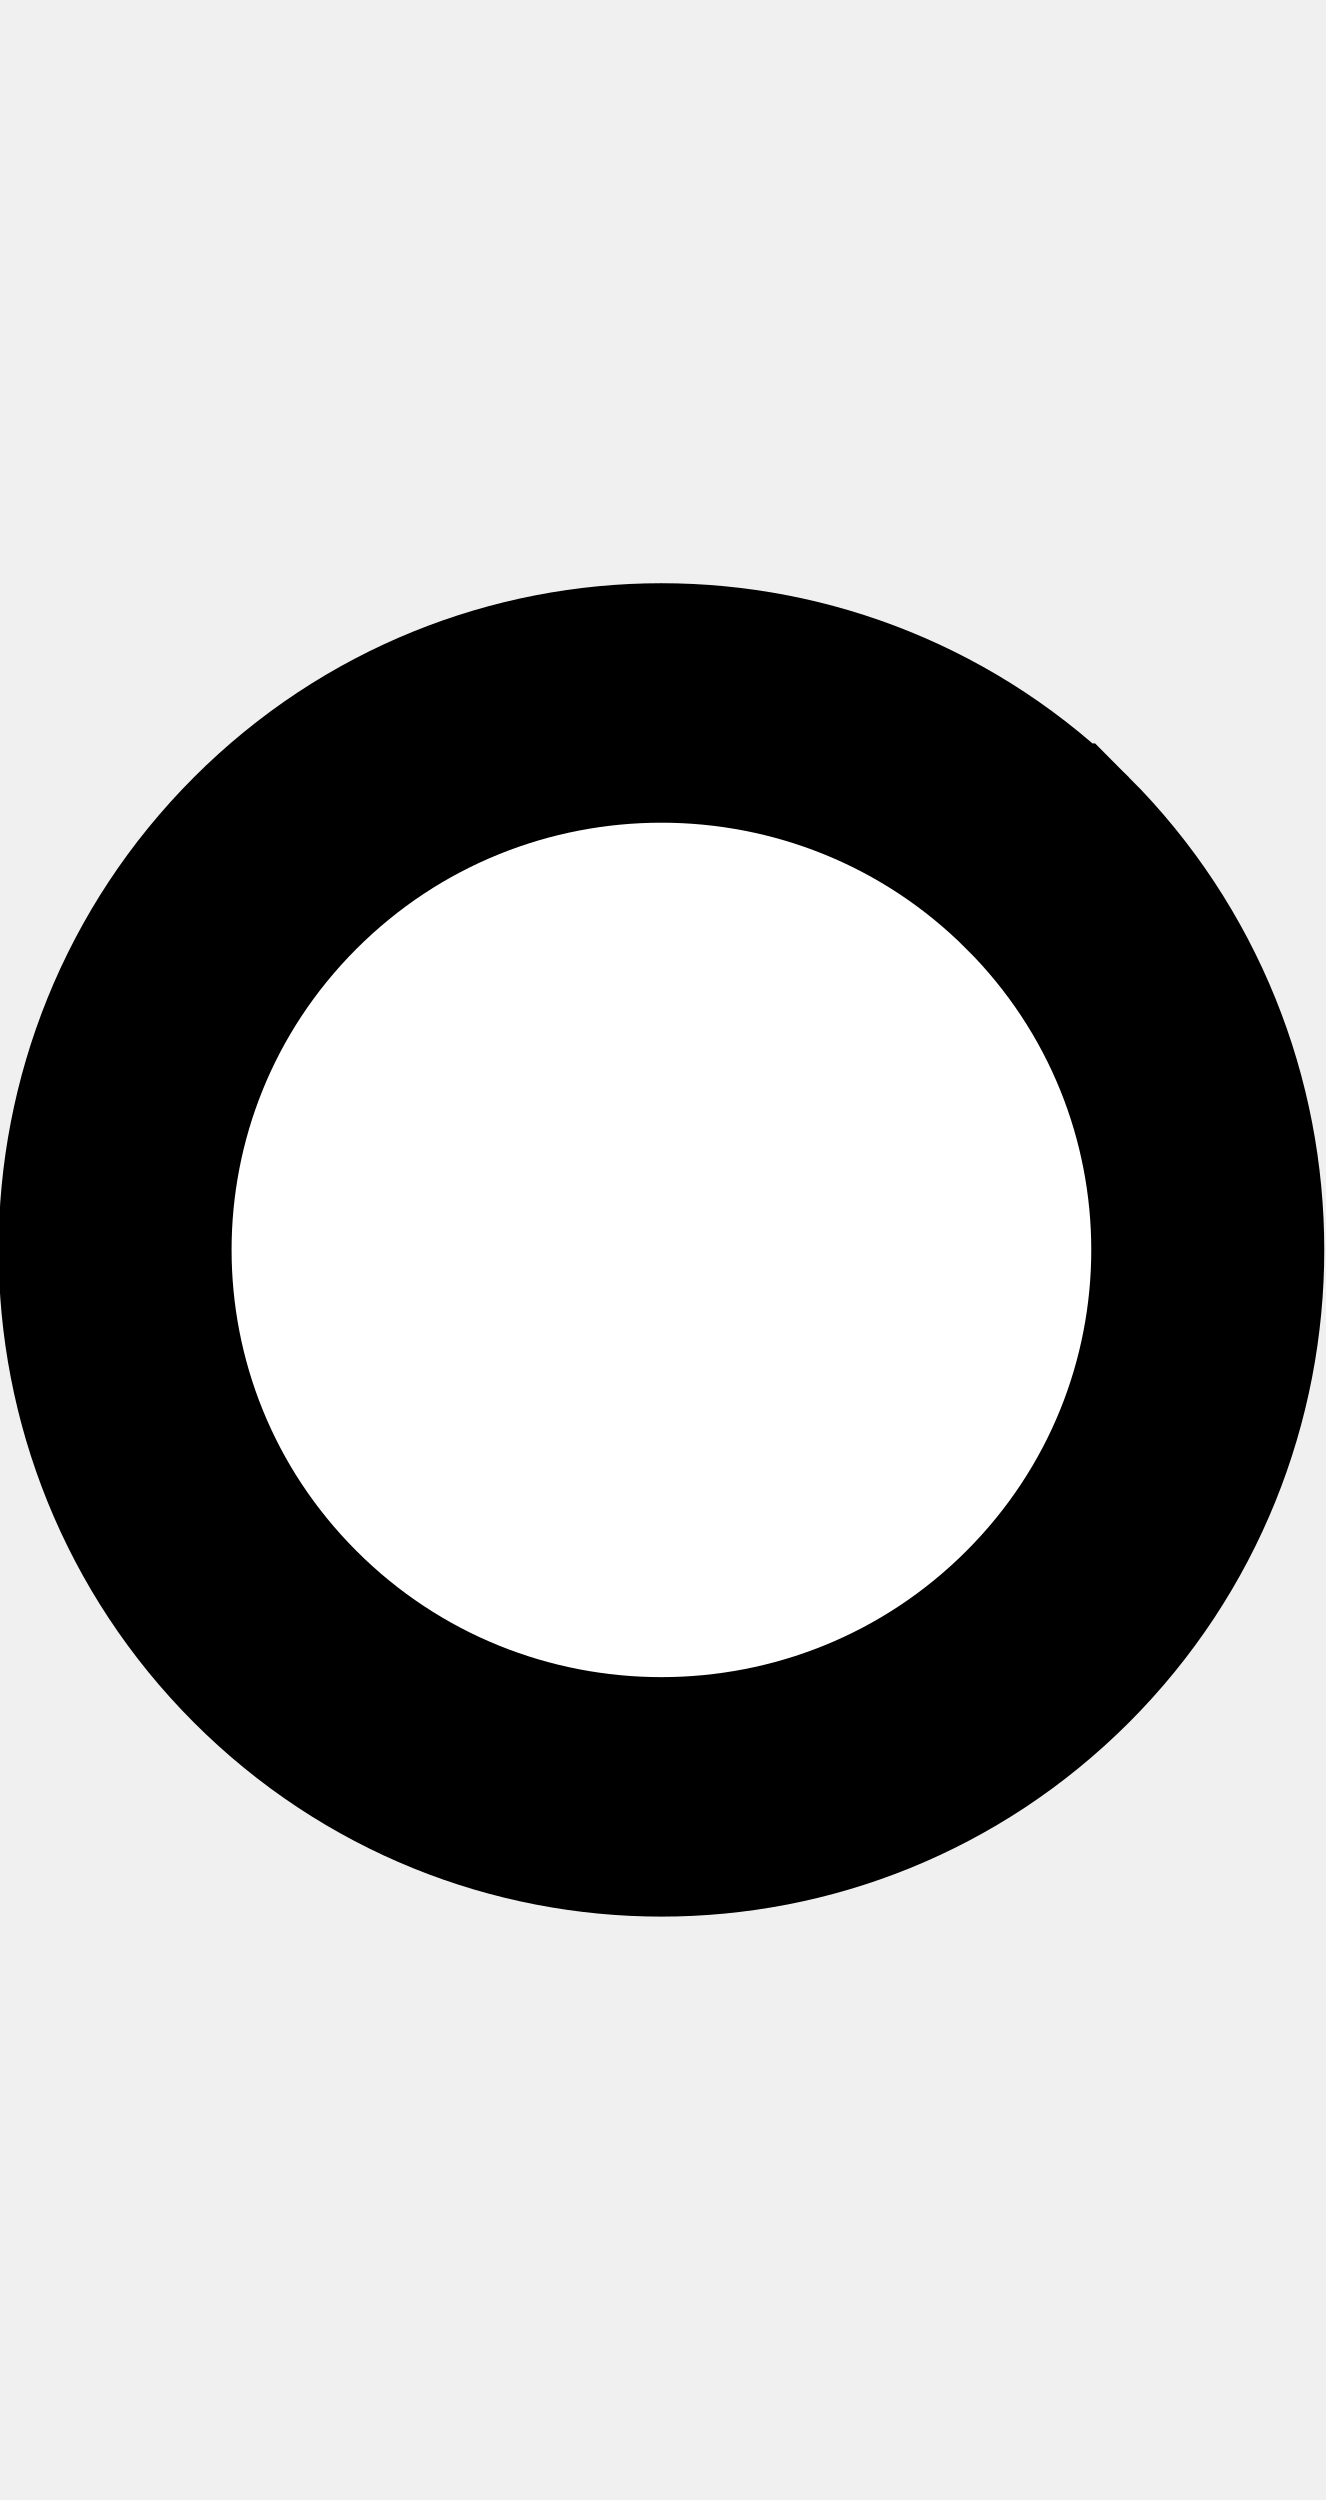
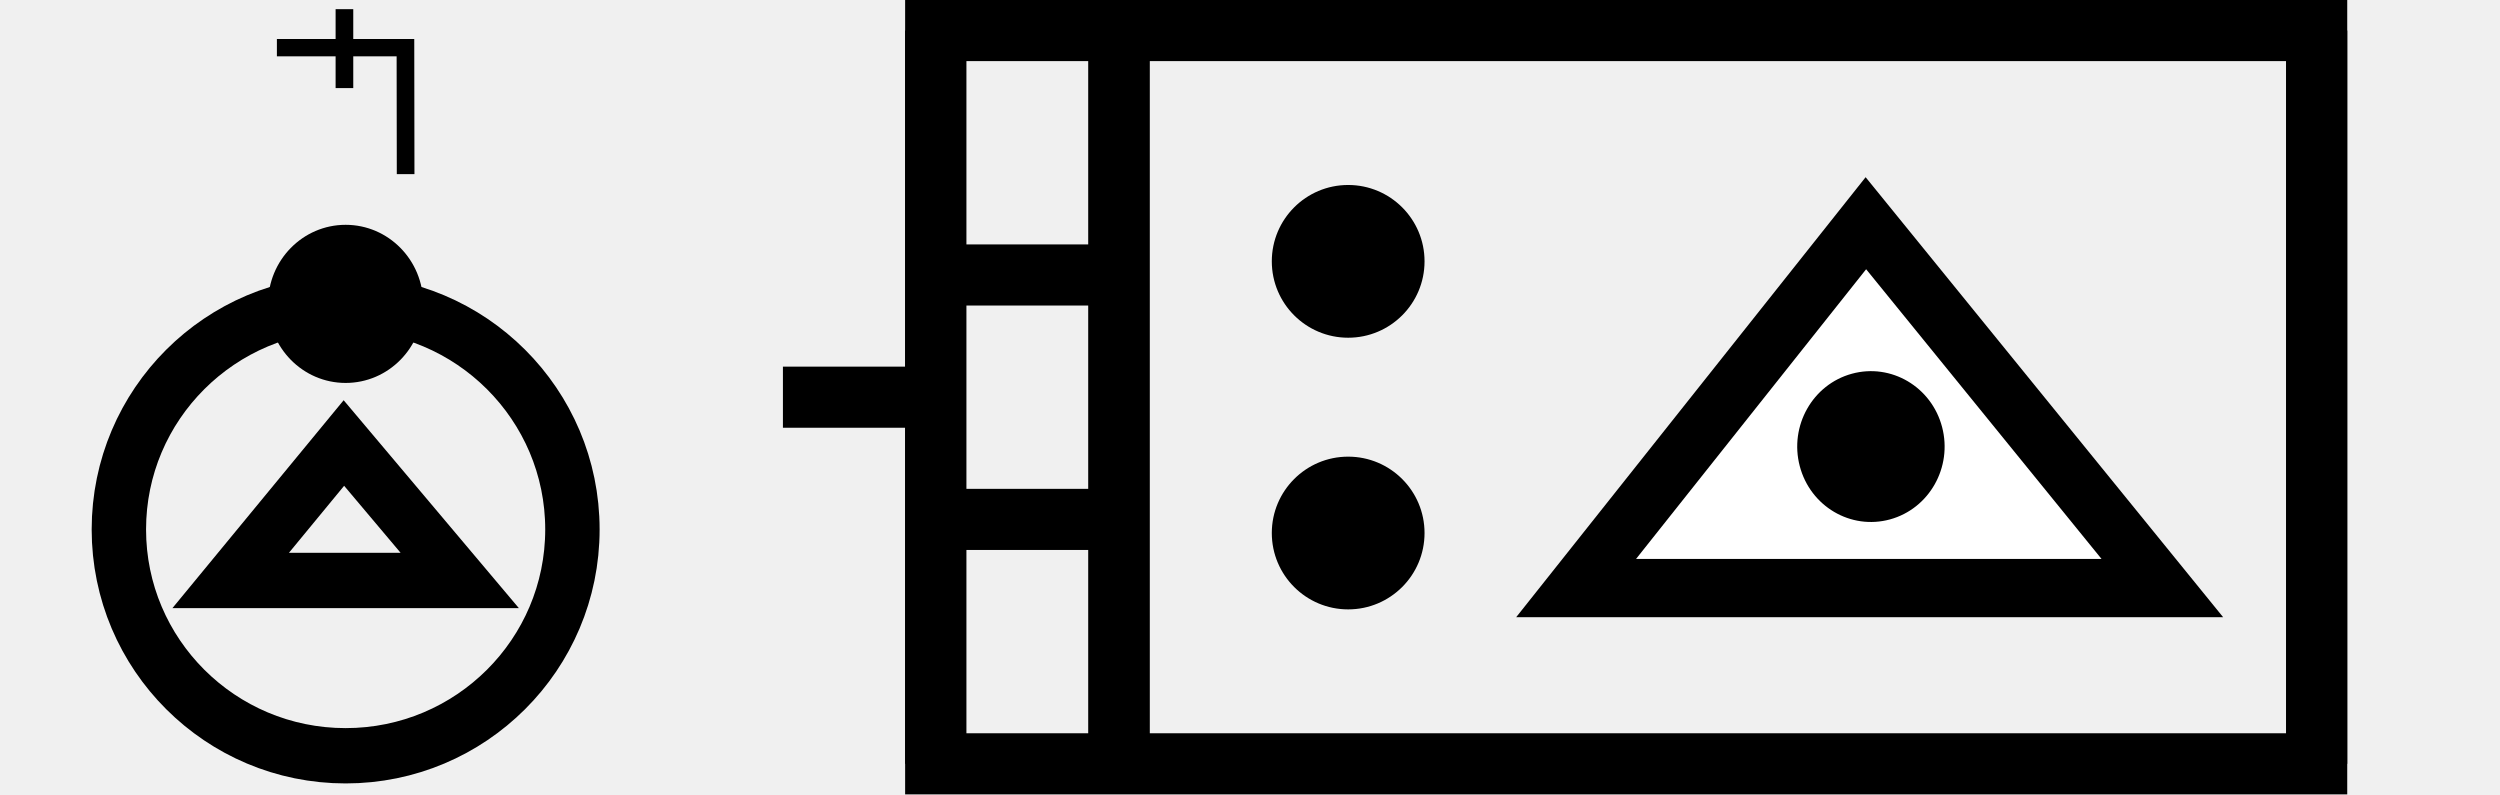
- <svg xmlns="http://www.w3.org/2000/svg" width="10.6" height="20" viewBox="0 0 10.6 20" version="1.1" id="svg3807">
-   <g id="layer L1" transform="translate(0,10)">
-     <g transform="translate(0,0)">
-       <g id="layer1" transform="translate(0,-291.7083)">
-         <g transform="matrix(1.172932,0,0,-0.9520283,-583.8196,-1486.07)" id="g10351" style="stroke-width:1.788;stroke-miterlimit:4;stroke-dasharray:none">
-           <g transform="matrix(0.9094024,0,0,1.120415,45.09442,226.1223)" id="g10351-0" style="stroke-width:1.789;stroke-miterlimit:4;stroke-dasharray:none">
-             <g id="g2601" transform="matrix(0.8925618,0,0,0.8925266,53.47671,-202.8362)" style="stroke-width:2.005">
-               <g transform="matrix(0.9161032,0,0,-0.9078513,101.9969,-4745.411)" id="g14246" style="stroke-width:2.177;stroke-miterlimit:4;stroke-dasharray:none">
-                 <g transform="matrix(1.222974,0,0,1.234139,-146.3597,738.2648)" id="g14253">
-                   <g transform="translate(-39.3611,1.9848)" id="g14264" style="stroke-width:1.772;stroke-miterlimit:4;stroke-dasharray:none">
-                     <g id="g10359-10-8" transform="matrix(1,0,0,-1,-52.73343,-5050.882)" style="stroke-width:1.772;stroke-miterlimit:4;stroke-dasharray:none">
-                       <g transform="matrix(1,0,0,-1,9.453375,-5051.509)" id="g14371">
-                         <g id="g10364-8-3" transform="matrix(1,0,0,-1,-48.16121,-5051.049)" />
-                         <g transform="translate(-27.1658,1.5491)" id="g14427">
-                           <g id="g10367-880-7" transform="matrix(1,0,0,-1,-48.16121,-5051.049)" />
-                           <g transform="translate(-45.4538,2.7243)" id="g14438">
-                             <g id="g10370-7-5" transform="matrix(1,0,0,-1,-48.16121,-5051.049)" />
-                             <g transform="translate(-30.4313,0.6037)" id="g14451">
-                               <g id="g12601" style="stroke-width:2.605;stroke-miterlimit:4;stroke-dasharray:none" transform="matrix(0.6486516,0,0,0.7128036,230.9036,-908.8502)">
-                                 <g style="stroke-width:1.48;stroke-miterlimit:4;stroke-dasharray:none" transform="matrix(1.846011,0,0,-1.679871,592.5355,-3070.463)" id="g4509-93-8">
-                                   <g id="g20055" transform="matrix(0.8002002,0,0,0.8223537,5.468814,10.95793)" style="stroke-width:1.824">
-                                     <g id="g20314" transform="matrix(0.9998634,0,0,-1,0.00611664,131.9087)" style="stroke-width:1.824">
-                                       <g id="g22529" transform="matrix(-1,0,0,1,94.44605,-1.6809064e-6)">
-                                         <g id="g22811" transform="matrix(1,0,0,-1,0,132.1269)">
-                                           <path style="fill:#ffffff;fill-opacity:1;fill-rule:evenodd;stroke:#000000;stroke-width:1.824;stroke-linecap:butt;stroke-linejoin:miter;stroke-miterlimit:4;stroke-dasharray:none;stroke-opacity:1" d="m 47.844,69.01 a 4.277,4.166 0 0 1 1.25e-4,-5.892 4.277,4.166 0 0 1 6.048,0 4.277,4.166 0 0 1 1.24e-4,5.892 4.277,4.166 0 0 1 -6.048,0 z" id="path3355-32-59-4-94-6-5-9-6-1-3" />
+ <svg xmlns="http://www.w3.org/2000/svg" width="81.825" height="26" viewBox="0 0 81.825 26" version="1.1" id="svg3807">
+   <g id="layer L1" transform="translate(0,13)">
+     <g transform="translate(3,0)">
+       <g transform="translate(0,-13)">
+         <g transform="translate(6.0625,0)">
+           <g transform="translate(0,3)">
+             <g transform="scale(0.3,0.3)">
+               <g transform="translate(0,0)">
+                 <g transform="translate(0,0)">
+                   <g id="layer1" transform="translate(0,-291.7083)">
+                     <g transform="matrix(1.172932,0,0,-0.9520283,-583.8196,-1486.07)" id="g10351" style="stroke-width:1.788;stroke-miterlimit:4;stroke-dasharray:none">
+                       <g transform="matrix(0.9094024,0,0,1.120415,45.09442,226.1223)" id="g10351-0" style="stroke-width:1.789;stroke-miterlimit:4;stroke-dasharray:none">
+                         <g id="g2601" transform="matrix(0.8925618,0,0,0.8925266,53.47671,-202.8362)" style="stroke-width:2.005">
+                           <g id="g3084" transform="matrix(1.011122,0,0,0.9932151,-7.370096,-3.208633)" style="stroke-width:2.001">
+                             <path style="fill:none;fill-rule:evenodd;stroke:#000000;stroke-width:2.001;stroke-linecap:butt;stroke-linejoin:miter;stroke-miterlimit:4;stroke-dasharray:none;stroke-opacity:1" d="m 514.148,-1885.254 -0.021,14.59 h -14.569" id="path4186-6-7-94-7-8-3-4-9-4-6-1-9-0" />
+                             <path style="fill:none;fill-rule:evenodd;stroke:#000000;stroke-width:2.001;stroke-linecap:butt;stroke-linejoin:miter;stroke-miterlimit:4;stroke-dasharray:none;stroke-opacity:1" d="m 507.213,-1875.326 v 9.106" id="path4186-6-7-94-7-8-3-4-9-4-6-7-7-6-2" />
+                           </g>
+                         </g>
+                       </g>
+                     </g>
+                   </g>
+                 </g>
+               </g>
+             </g>
+           </g>
+         </g>
+         <g transform="translate(0,7)">
+           <g transform="translate(0,9.5)">
+             <g transform="scale(0.95,0.95)">
+               <g id="layer1" transform="translate(0,-291.7083)">
+                 <g transform="matrix(1.172932,0,0,-0.9520283,-583.8196,-1486.07)" id="g10351" style="stroke-width:1.788;stroke-miterlimit:4;stroke-dasharray:none">
+                   <g transform="matrix(0.9094024,0,0,1.120415,45.09442,226.1223)" id="g10351-0" style="stroke-width:1.789;stroke-miterlimit:4;stroke-dasharray:none">
+                     <g id="g2601" transform="matrix(0.8925618,0,0,0.8925266,53.47671,-202.8362)" style="stroke-width:2.005">
+                       <g transform="matrix(0.9161032,0,0,-0.9078513,101.9969,-4745.411)" id="g14246" style="stroke-width:2.177;stroke-miterlimit:4;stroke-dasharray:none">
+                         <g transform="matrix(1.222974,0,0,1.234139,-146.3597,738.2648)" id="g14253">
+                           <g transform="translate(-39.3611,1.9848)" id="g14264" style="stroke-width:1.772;stroke-miterlimit:4;stroke-dasharray:none">
+                             <g id="g10359-10-8" transform="matrix(1,0,0,-1,-52.73343,-5050.882)" style="stroke-width:1.772;stroke-miterlimit:4;stroke-dasharray:none">
+                               <g transform="matrix(1,0,0,-1,9.453375,-5051.509)" id="g14371">
+                                 <g id="g10364-8-3" transform="matrix(1,0,0,-1,-48.16121,-5051.049)" />
+                                 <g transform="translate(-27.1658,1.5491)" id="g14427">
+                                   <g id="g10367-880-7" transform="matrix(1,0,0,-1,-48.16121,-5051.049)" />
+                                   <g transform="translate(-45.4538,2.7243)" id="g14438">
+                                     <g id="g10370-7-5" transform="matrix(1,0,0,-1,-48.16121,-5051.049)" />
+                                     <g transform="translate(-30.4313,0.6037)" id="g14451">
+                                       <g id="g12601" style="stroke-width:2.605;stroke-miterlimit:4;stroke-dasharray:none" transform="matrix(0.6486516,0,0,0.7128036,230.9036,-908.8502)">
+                                         <g style="stroke-width:1.48;stroke-miterlimit:4;stroke-dasharray:none" transform="matrix(1.846011,0,0,-1.679871,592.5355,-3070.463)" id="g4509-93-8">
+                                           <g id="g20055" transform="matrix(0.8002002,0,0,0.8223537,5.468814,10.95793)" style="stroke-width:1.824">
+                                             <g id="g20314" transform="matrix(0.9998634,0,0,-1,0.00611664,131.9087)" style="stroke-width:1.824">
+                                               <g id="g1248" transform="matrix(0.4865709,0,0,0.481358,19.61969,44.79501)" style="stroke-width:3.769;stroke-miterlimit:4;stroke-dasharray:none">
+                                                 <g id="g1560" transform="matrix(0.7986289,0,0,0.7988544,6.441648,13.45424)" style="stroke-width:4.719">
+                                                   <g id="g1745" transform="translate(8.315181,-6.137492)">
+                                                     <g id="g2469" transform="translate(17.57402,-2.212496)">
+                                                       <g id="g5102" transform="translate(-5.102108,0.563919)" style="stroke-width:3.775;stroke-miterlimit:4;stroke-dasharray:none">
+                                                         <g id="g8395" transform="translate(-1.821697,1.05357)">
+                                                           <g id="g8688" transform="translate(-0.2488129,-1.253024)">
+                                                             <g id="g9078" transform="translate(0.04681289,0.560783)" style="stroke-width:4.719;stroke-miterlimit:4;stroke-dasharray:none">
+                                                               <g id="g9477">
+                                                                 <g id="g11145">
+                                                                   <g id="g951" transform="translate(3.415347e-7,2.528218)">
+                                                                     <g id="g1689" transform="translate(3.4154001e-7,-0.3041344)">
+                                                                       <g id="g1890" transform="matrix(-1,0,0,1,89.45074,-3.565848)">
+                                                                         <g id="g2532" transform="translate(-24.9151,-4.842077)" style="stroke:#000000;stroke-opacity:1;fill:#ffffff;fill-opacity:1">
+                                                                           <g id="g2687" transform="translate(0.2841869,-2.664559)">
+                                                                             <g id="g3218" transform="translate(10.16227,-5.401367)">
+                                                                               <path id="path3355-6-2-3-3-70-86" d="M 40.709,62.303 A 19.675,19.305 0 0 0 60.384,81.608 19.675,19.305 0 0 0 80.059,62.303 19.675,19.305 0 0 0 60.384,42.998 19.675,19.305 0 0 0 40.709,62.303 Z" style="fill:none;fill-rule:evenodd;stroke:#000000;stroke-width:4.719;stroke-linecap:butt;stroke-linejoin:miter;stroke-miterlimit:4;stroke-dasharray:none;stroke-opacity:1" />
+                                                                               <ellipse cy="43.061" cx="-60.384" id="path3355-3-4-67-5-8-1-0" style="fill:#000000;fill-opacity:1;fill-rule:evenodd;stroke:none;stroke-width:4.719;stroke-linecap:butt;stroke-linejoin:miter;stroke-miterlimit:4;stroke-dasharray:none;stroke-opacity:1" transform="scale(-1,1)" rx="6.732" ry="6.744" />
+                                                                               <path style="fill:none;fill-opacity:1;stroke:#000000;stroke-width:4.719;stroke-miterlimit:4;stroke-dasharray:none;stroke-opacity:1" d="M 50.486,66.654 H 70.358 L 60.536,54.929 Z" id="path4409-7-9-91-2-6-0-4" />
+                                                                             </g>
+                                                                           </g>
+                                                                         </g>
+                                                                       </g>
+                                                                     </g>
+                                                                   </g>
+                                                                 </g>
+                                                               </g>
+                                                             </g>
+                                                           </g>
+                                                         </g>
+                                                       </g>
+                                                     </g>
+                                                   </g>
+                                                 </g>
+                                               </g>
+                                             </g>
+                                           </g>
                                        </g>
                                      </g>
                                    </g>
                                  </g>
                                </g>
                              </g>
                            </g>
                          </g>
                        </g>
                      </g>
                    </g>
                  </g>
                </g>
              </g>
            </g>
          </g>
        </g>
+         <g transform="translate(0,27)">
+           <g transform="translate(0,NAN)">
+             <g transform="scale(INF,INF)" />
+           </g>
+         </g>
      </g>
    </g>
+     <g transform="translate(22.625,0)" />
+     <g transform="translate(25.625,0)">
+       <line x1="0" y1="0" x2="5" y2="0" style="stroke:black;stroke-width:2" />
+       <g transform="translate(16,0)">
+         <g transform="translate(0,0)">
+           <g id="layer1" transform="translate(0,-291.7083)">
+             <g transform="matrix(1.172932,0,0,-0.9520283,-583.8196,-1486.07)" id="g10351" style="stroke-width:1.788;stroke-miterlimit:4;stroke-dasharray:none">
+               <g transform="matrix(0.9094024,0,0,1.120415,45.09442,226.1223)" id="g10351-0" style="stroke-width:1.789;stroke-miterlimit:4;stroke-dasharray:none">
+                 <g id="g2601" transform="matrix(0.8925618,0,0,0.8925266,53.47671,-202.8362)" style="stroke-width:2.005">
+                   <g transform="matrix(0.9161032,0,0,-0.9078513,101.9969,-4745.411)" id="g14246" style="stroke-width:2.177;stroke-miterlimit:4;stroke-dasharray:none">
+                     <g transform="matrix(1.222974,0,0,1.234139,-146.3597,738.2648)" id="g14253">
+                       <g transform="translate(-39.3611,1.9848)" id="g14264" style="stroke-width:1.772;stroke-miterlimit:4;stroke-dasharray:none">
+                         <g id="g10359-10-8" transform="matrix(1,0,0,-1,-52.73343,-5050.882)" style="stroke-width:1.772;stroke-miterlimit:4;stroke-dasharray:none">
+                           <g transform="matrix(1,0,0,-1,9.453375,-5051.509)" id="g14371">
+                             <g id="g10364-8-3" transform="matrix(1,0,0,-1,-48.16121,-5051.049)" />
+                             <g transform="translate(-27.1658,1.5491)" id="g14427">
+                               <g id="g10367-880-7" transform="matrix(1,0,0,-1,-48.16121,-5051.049)" />
+                               <g transform="translate(-45.4538,2.7243)" id="g14438">
+                                 <g id="g10370-7-5" transform="matrix(1,0,0,-1,-48.16121,-5051.049)" />
+                                 <g transform="translate(-30.4313,0.6037)" id="g14451">
+                                   <g id="g12601" style="stroke-width:2.605;stroke-miterlimit:4;stroke-dasharray:none" transform="matrix(0.6486516,0,0,0.7128036,230.9036,-908.8502)">
+                                     <g id="layer1-6-3-56-3-8-9" transform="matrix(1.060054,0,0,0.9646497,1319.467,-2988.315)" style="stroke-width:3.789">
+                                       <g transform="matrix(5.820712,0,0,5.820712,-711.3569,-666.8932)" id="g5414-3-0-2-5-3-2" style="stroke-width:3.789">
+                                         <g transform="matrix(0.2597607,0,0,0.2597607,12.18558,38.7607)" id="g4442-6-1-3-9-93-5-0" style="stroke-width:3.789">
+                                           <g transform="rotate(180,65.80256,172.9668)" id="g4446-6-9-0-0-1-4-6-2" style="stroke-width:3.789">
+                                             <g transform="translate(-1.010153,-6.12405)" id="g4404-1-2-4-9-2-1-5-3" style="stroke-width:3.789">
+                                               <circle style="fill:#000000;fill-opacity:1;fill-rule:evenodd;stroke:none;stroke-width:1.454;stroke-linecap:butt;stroke-linejoin:miter;stroke-miterlimit:4;stroke-dasharray:none;stroke-opacity:1" id="path3355-3-8-2-7-5-9-7" cx="-118.645" cy="-195.522" r="2.254" transform="scale(-1)" />
+                                               <circle style="fill:#000000;fill-opacity:1;fill-rule:evenodd;stroke:none;stroke-width:1.454;stroke-linecap:butt;stroke-linejoin:miter;stroke-miterlimit:4;stroke-dasharray:none;stroke-opacity:1" id="path3355-3-8-9-5-0-0-9-5" cx="-118.645" cy="-187.504" r="2.254" transform="scale(-1)" />
+                                             </g>
+                                           </g>
+                                         </g>
+                                       </g>
+                                     </g>
+                                   </g>
+                                 </g>
+                               </g>
+                             </g>
+                           </g>
+                         </g>
+                       </g>
+                     </g>
+                   </g>
+                 </g>
+               </g>
+             </g>
+           </g>
+         </g>
+         <g transform="translate(8,0)">
+           <g id="layer1" transform="translate(0,-291.7083)">
+             <g transform="matrix(1.172932,0,0,-0.9520283,-583.8196,-1486.07)" id="g10351" style="stroke-width:1.788;stroke-miterlimit:4;stroke-dasharray:none">
+               <g transform="matrix(0.9094024,0,0,1.120415,45.09442,226.1223)" id="g10351-0" style="stroke-width:1.789;stroke-miterlimit:4;stroke-dasharray:none">
+                 <g id="g2601" transform="matrix(0.8925618,0,0,0.8925266,53.47671,-202.8362)" style="stroke-width:2.005">
+                   <g transform="matrix(0.9161032,0,0,-0.9078513,101.9969,-4745.411)" id="g14246" style="stroke-width:2.177;stroke-miterlimit:4;stroke-dasharray:none">
+                     <g transform="matrix(1.222974,0,0,1.234139,-146.3597,738.2648)" id="g14253">
+                       <g transform="translate(-39.3611,1.9848)" id="g14264" style="stroke-width:1.772;stroke-miterlimit:4;stroke-dasharray:none">
+                         <g id="g10359-10-8" transform="matrix(1,0,0,-1,-52.73343,-5050.882)" style="stroke-width:1.772;stroke-miterlimit:4;stroke-dasharray:none">
+                           <g transform="matrix(1,0,0,-1,9.453375,-5051.509)" id="g14371">
+                             <g id="g10364-8-3" transform="matrix(1,0,0,-1,-48.16121,-5051.049)" />
+                             <g transform="translate(-27.1658,1.5491)" id="g14427">
+                               <g id="g10367-880-7" transform="matrix(1,0,0,-1,-48.16121,-5051.049)" />
+                               <g transform="translate(-45.4538,2.7243)" id="g14438">
+                                 <g id="g10370-7-5" transform="matrix(1,0,0,-1,-48.16121,-5051.049)" />
+                                 <g transform="translate(-30.4313,0.6037)" id="g14451">
+                                   <g id="g12601" style="stroke-width:2.605;stroke-miterlimit:4;stroke-dasharray:none" transform="matrix(0.6486516,0,0,0.7128036,230.9036,-908.8502)">
+                                     <g style="stroke-width:1.48;stroke-miterlimit:4;stroke-dasharray:none" transform="matrix(1.846011,0,0,-1.679871,592.5355,-3070.463)" id="g4509-93-8">
+                                       <g id="g20055" transform="matrix(0.8002002,0,0,0.8223537,5.468814,10.95793)" style="stroke-width:1.824">
+                                         <g id="g20314" transform="matrix(0.9998634,0,0,-1,0.00611664,131.9087)" style="stroke-width:1.824">
+                                           <g id="g1248" transform="matrix(0.4865709,0,0,0.481358,19.61969,44.79501)" style="stroke-width:3.769;stroke-miterlimit:4;stroke-dasharray:none">
+                                             <g id="g1560" transform="matrix(0.7986289,0,0,0.7988544,6.441648,13.45424)" style="stroke-width:4.719">
+                                               <g id="g1745" transform="translate(8.315181,-6.137492)">
+                                                 <g id="g2469" transform="translate(17.57402,-2.212496)">
+                                                   <g id="g5102" transform="translate(-5.102108,0.563919)" style="stroke-width:3.775;stroke-miterlimit:4;stroke-dasharray:none">
+                                                     <g id="g8395" transform="translate(-1.821697,1.05357)">
+                                                       <g id="g8688" transform="translate(-0.2488129,-1.253024)">
+                                                         <g id="g9078" transform="translate(0.04681289,0.560783)" style="stroke-width:4.719;stroke-miterlimit:4;stroke-dasharray:none">
+                                                           <g id="g9477">
+                                                             <g id="g11145">
+                                                               <g id="g951" transform="translate(3.415347e-7,2.528218)">
+                                                                 <g id="g1689" transform="translate(3.4154001e-7,-0.3041344)">
+                                                                   <g id="g1890" transform="matrix(-1,0,0,1,89.45074,-3.565848)">
+                                                                     <g id="g2532" transform="translate(-24.9151,-4.842077)" style="stroke:#000000;stroke-opacity:1;fill:#ffffff;fill-opacity:1">
+                                                                       <g id="g2687" transform="translate(0.2841869,-2.664559)">
+                                                                         <g id="g2976">
+                                                                           <path style="fill:#ffffff;fill-opacity:1;stroke:#000000;stroke-width:4.719;stroke-miterlimit:4;stroke-dasharray:none;stroke-opacity:1" d="M 39.326,70.208 H 87.642 L 63.76,40.643 Z" id="path4409-7-9-91-2" />
+                                                                           <ellipse style="fill:#000000;fill-opacity:1;fill-rule:evenodd;stroke:none;stroke-width:4.719;stroke-linecap:butt;stroke-linejoin:miter;stroke-miterlimit:4;stroke-dasharray:none;stroke-opacity:1" id="path3355-3-2-2-9-2-2-3" cx="40.233" cy="-76.33" transform="matrix(-0.2573903,0.9663075,-0.96554,-0.2602546,0,0)" rx="6.108" ry="6.076" />
+                                                                         </g>
+                                                                       </g>
+                                                                     </g>
+                                                                   </g>
+                                                                 </g>
+                                                               </g>
+                                                             </g>
+                                                           </g>
+                                                         </g>
+                                                       </g>
+                                                     </g>
+                                                   </g>
+                                                 </g>
+                                               </g>
+                                             </g>
+                                           </g>
+                                         </g>
+                                       </g>
+                                     </g>
+                                   </g>
+                                 </g>
+                               </g>
+                             </g>
+                           </g>
+                         </g>
+                       </g>
+                     </g>
+                   </g>
+                 </g>
+               </g>
+             </g>
+           </g>
+         </g>
+       </g>
+       <polyline points="5,-12 5,12 50.2,12 50.2,-12 " style="fill:none;stroke:black;stroke-width:2" />
+       <polyline points="5,12 5,-12 50.2,-12 50.2,12 " style="fill:none;stroke:black;stroke-width:2" />
+       <line x1="11" y1="12" x2="11" y2="-12" style="stroke:black;stroke-width:2" />
+       <line x1="5" y1="4" x2="11" y2="4" style="stroke:black;stroke-width:2" />
+       <line x1="5" y1="-4" x2="11" y2="-4" style="stroke:black;stroke-width:2" />
+       <line x1="11" y1="12" x2="11" y2="-12" style="stroke:black;stroke-width:2" />
+     </g>
+     <g transform="translate(81.825,0)" />
  </g>
</svg>
